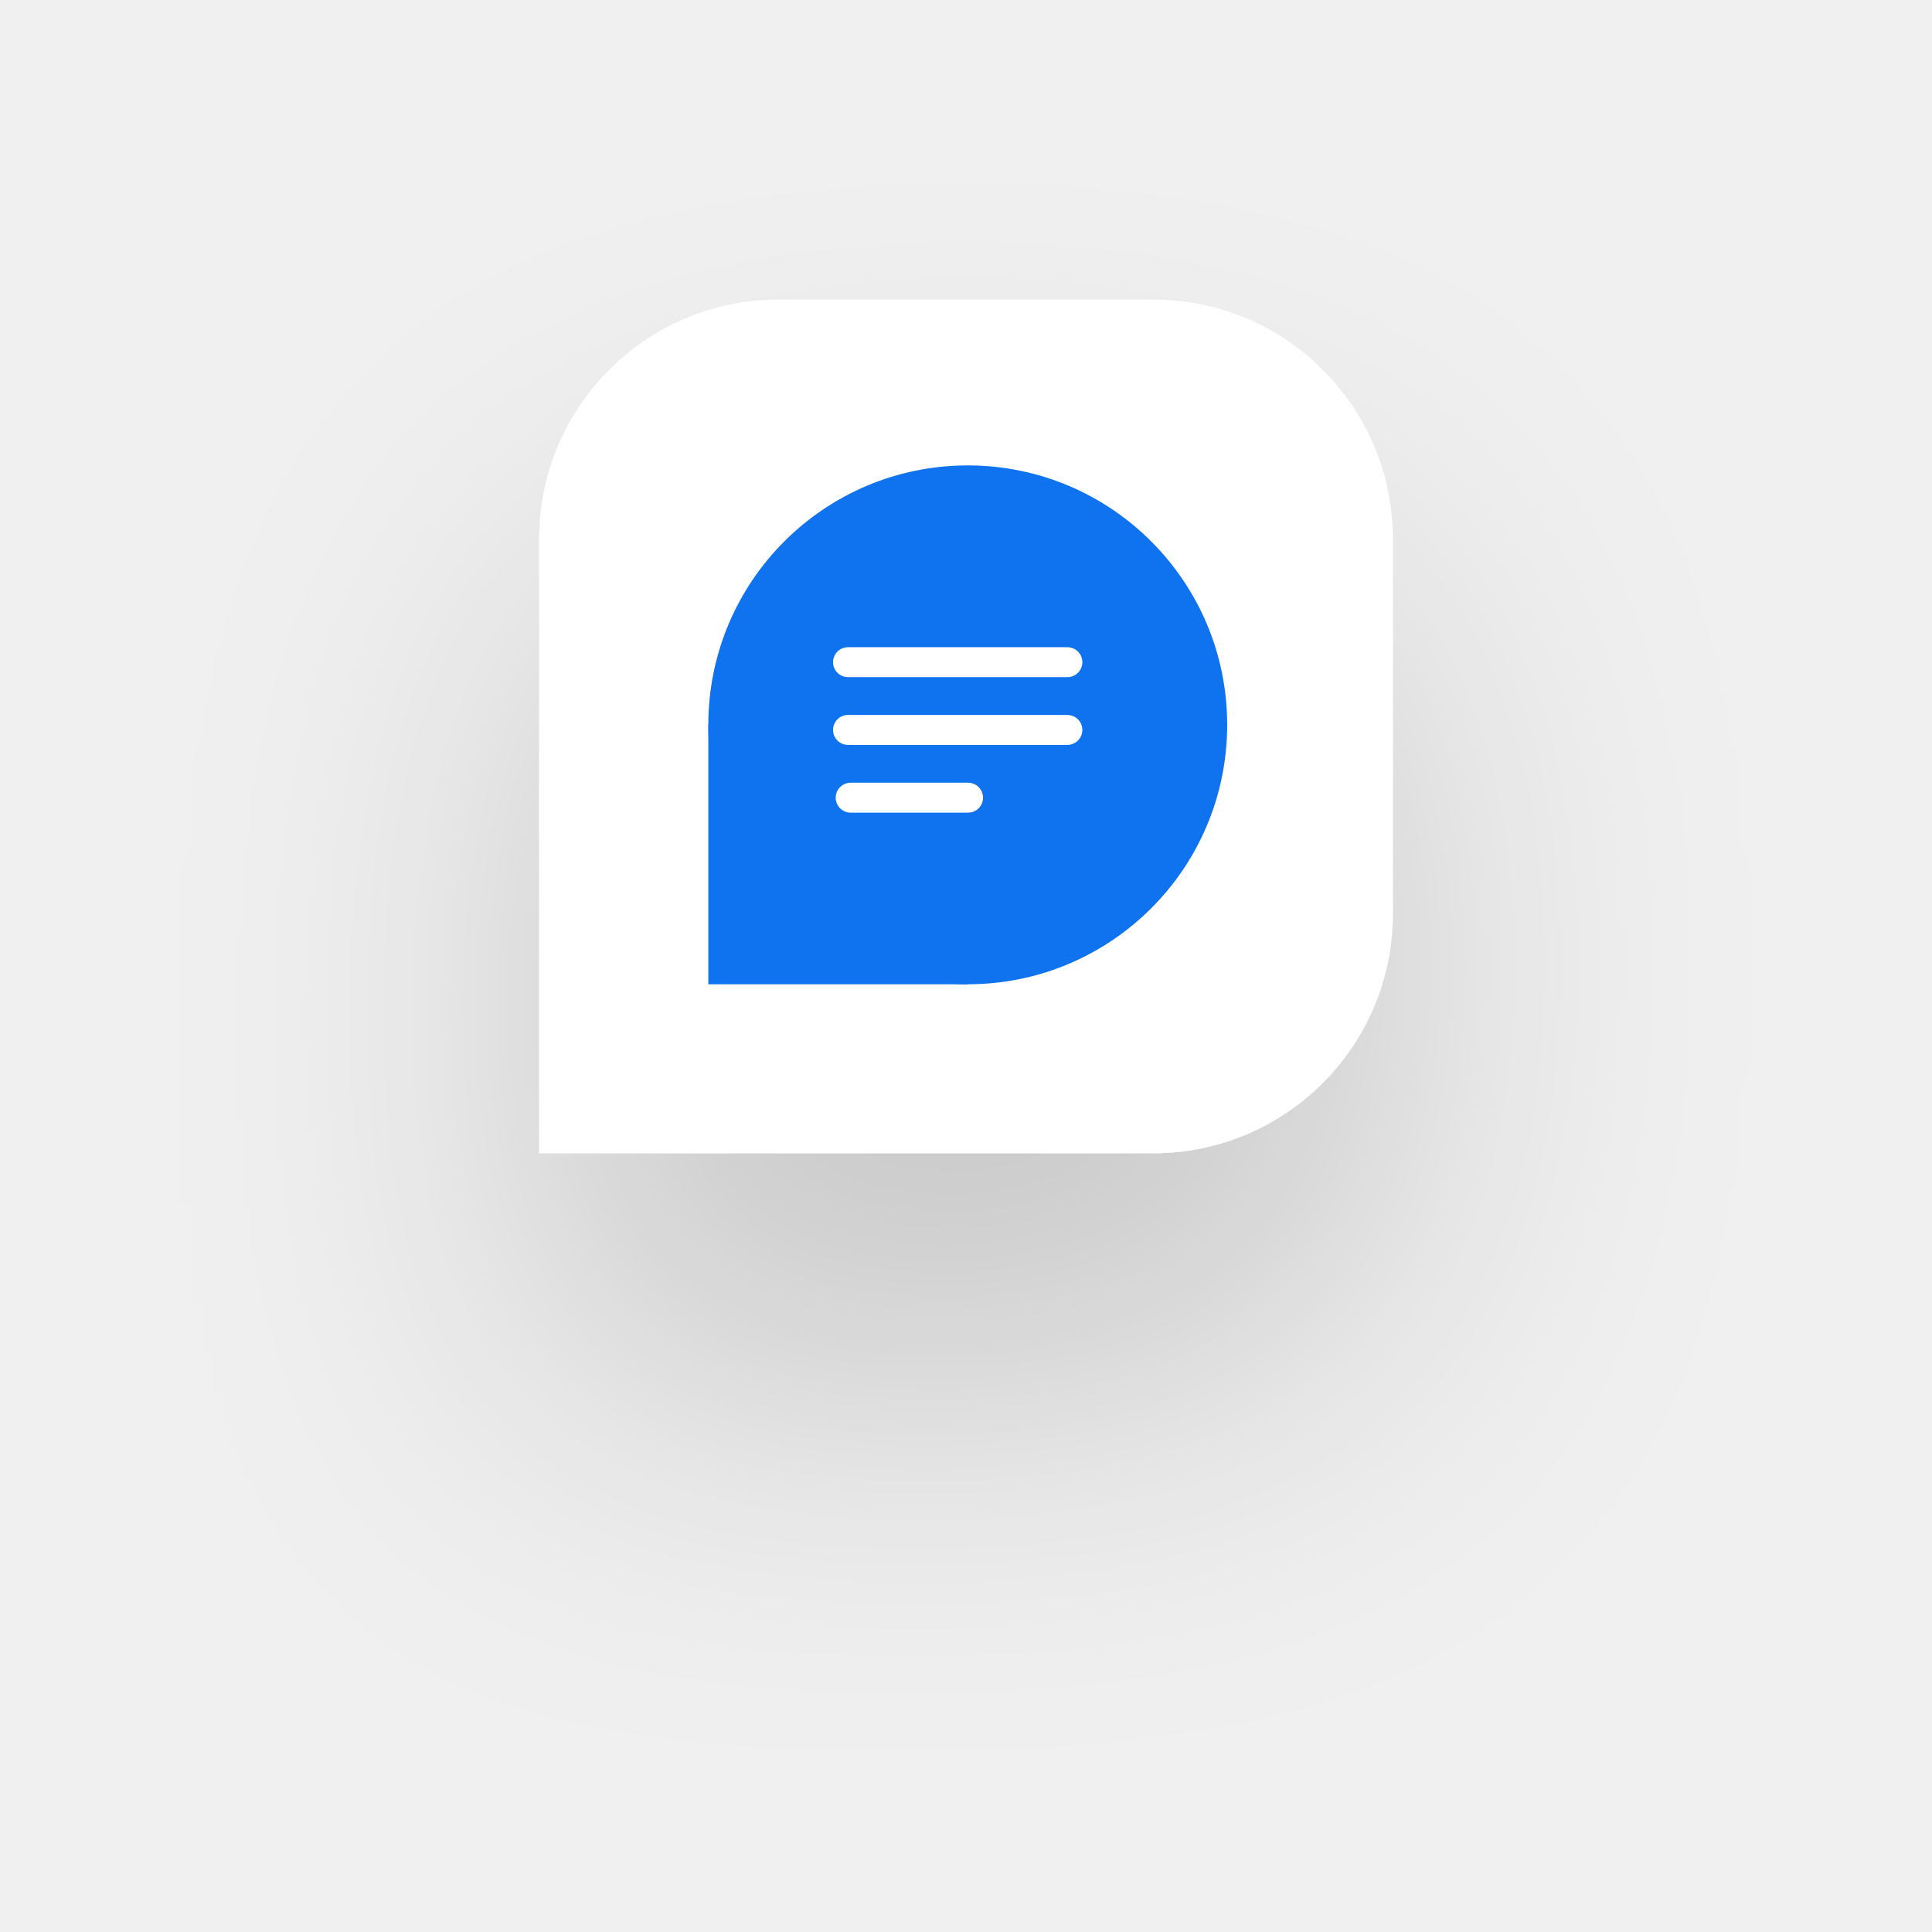
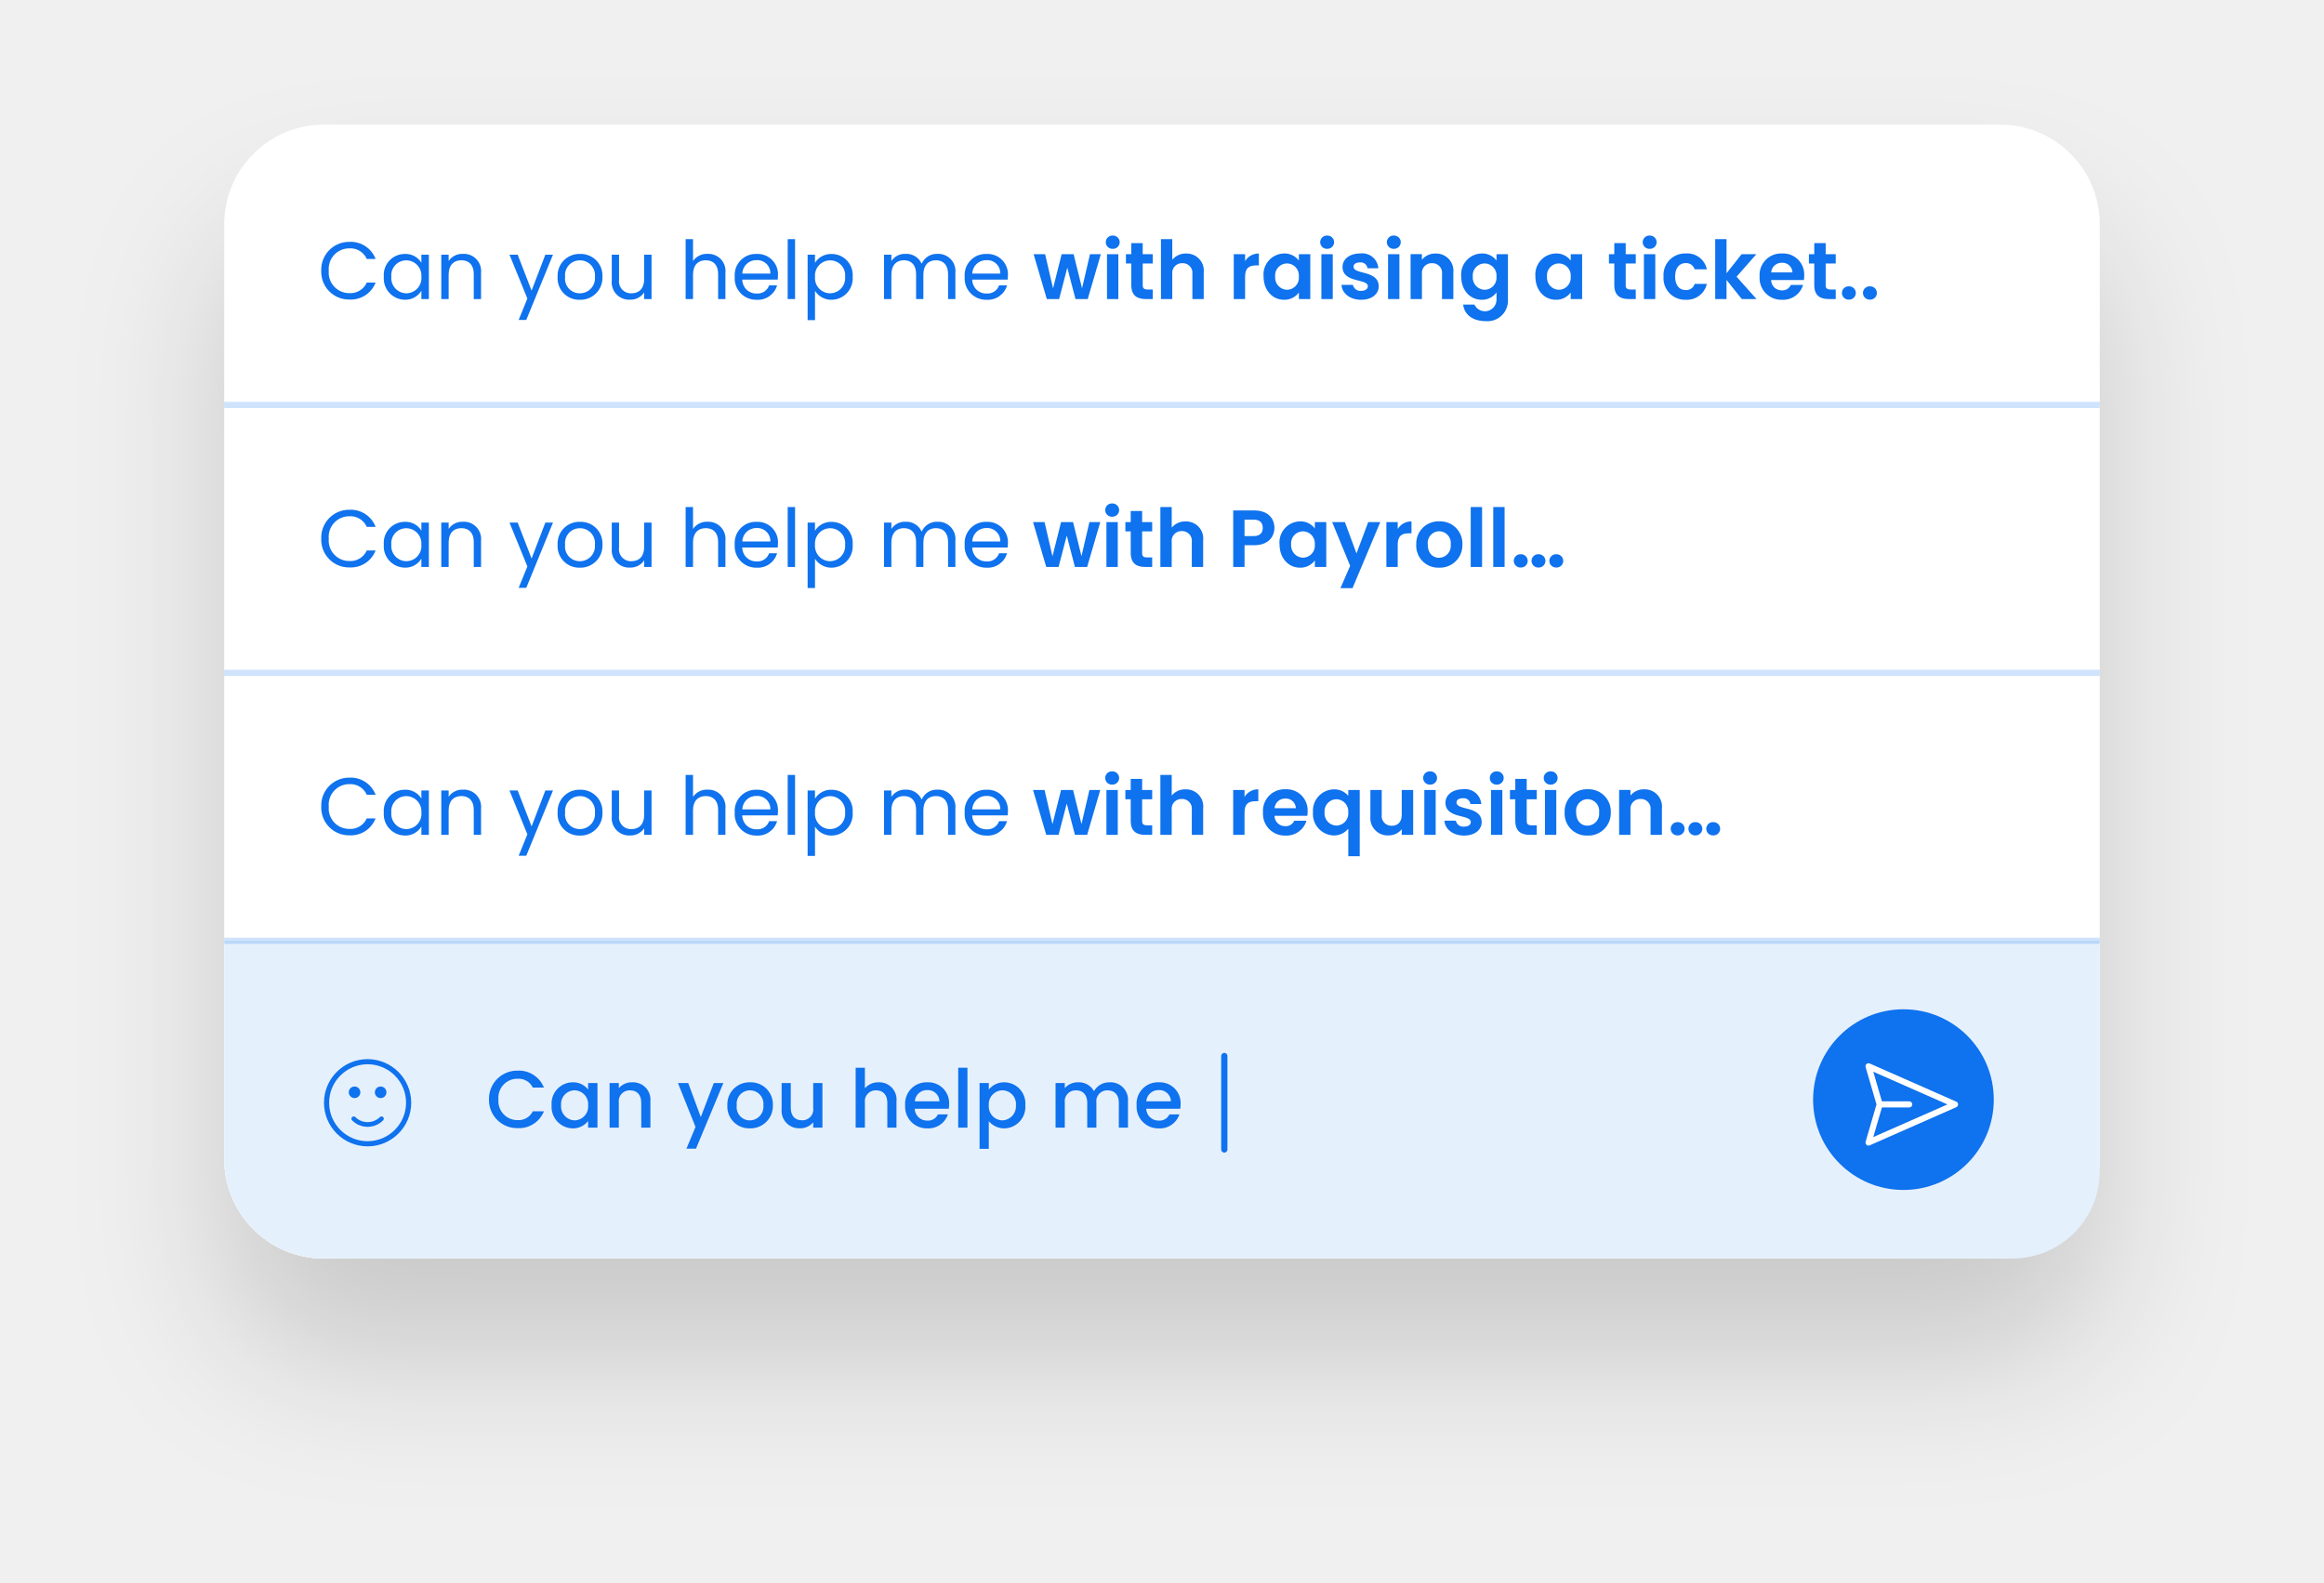
- <svg xmlns="http://www.w3.org/2000/svg" width="129" height="129" viewBox="0 0 129 129">
+ <svg xmlns="http://www.w3.org/2000/svg" width="373" height="254" viewBox="0 0 373 254">
  <defs>
-     <filter id="a" x="0" y="0" width="129" height="129" filterUnits="userSpaceOnUse">
+     <filter id="a" x="0" y="0" width="373" height="254" filterUnits="userSpaceOnUse">
      <feOffset dy="16" input="SourceAlpha" />
      <feGaussianBlur stdDeviation="12" result="b" />
      <feFlood flood-opacity="0.161" />
      <feComposite operator="in" in2="b" />
      <feComposite in="SourceGraphic" />
    </filter>
  </defs>
-   <g transform="translate(-1194.3 -770.038)">
-     <g transform="matrix(1, 0, 0, 1, 1194.3, 770.04)" filter="url(#a)">
-       <path d="M16,0H41A16,16,0,0,1,57,16V41A16,16,0,0,1,41,57H0a0,0,0,0,1,0,0V16A16,16,0,0,1,16,0Z" transform="translate(36 20)" fill="#fff" />
+   <g transform="translate(35.809 6.882)">
+     <g transform="matrix(1, 0, 0, 1, -35.81, -6.88)" filter="url(#a)">
+       <rect width="301" height="182" rx="16" transform="translate(36 20)" fill="#fff" />
    </g>
-     <g transform="translate(1241.595 801.114)">
-       <ellipse cx="17.322" cy="17.322" rx="17.322" ry="17.322" fill="#0f72ee" />
-       <rect width="17.322" height="17.322" transform="translate(0 17.322)" fill="#0f72ee" />
-       <g transform="translate(9.275 11.138)">
-         <line x2="14.647" transform="translate(0.052 2)" fill="none" stroke="#fff" stroke-linecap="round" stroke-width="2" />
-         <line x2="14.647" transform="translate(0.052 6.524)" fill="none" stroke="#fff" stroke-linecap="round" stroke-width="2" />
-         <line x2="7.837" transform="translate(0.23 11.048)" fill="none" stroke="#fff" stroke-linecap="round" stroke-width="2" />
-       </g>
+     <path d="M0,0H301a0,0,0,0,1,0,0V37a14,14,0,0,1-14,14H16A16,16,0,0,1,0,35V0A0,0,0,0,1,0,0Z" transform="translate(0.191 144.118)" fill="#e5f0fd" />
+     <path d="M.481-4.537A4.511,4.511,0,0,0,5.1.078a4.3,4.3,0,0,0,4.2-2.7H7.514A2.524,2.524,0,0,1,5.1-1.209,3.049,3.049,0,0,1,2-4.537,3.038,3.038,0,0,1,5.1-7.852,2.524,2.524,0,0,1,7.514-6.435H9.3A4.307,4.307,0,0,0,5.1-9.152,4.519,4.519,0,0,0,.481-4.537Zm10.049.923A3.463,3.463,0,0,0,13.884.117a3.083,3.083,0,0,0,2.509-1.183V0h1.5V-7.163h-1.5v1.04A3.049,3.049,0,0,0,13.91-7.28,3.409,3.409,0,0,0,10.53-3.614Zm5.863.026A2.225,2.225,0,0,1,14.222-1.17a2.257,2.257,0,0,1-2.171-2.444,2.2,2.2,0,0,1,2.171-2.379A2.221,2.221,0,0,1,16.393-3.588ZM24.921,0H26.39V-4.225A2.789,2.789,0,0,0,23.452-7.28a2.756,2.756,0,0,0-2.132.936v-.819H19.838V0H21.32V-4a1.736,1.736,0,0,1,1.807-1.989c1.079,0,1.794.676,1.794,1.989Zm9.555-1.7-2.015-5.46H30.81L33.631-.117,32.175,3.367h1.534L38.1-7.163H36.569Zm11.57-1.885A3.532,3.532,0,0,0,42.393-7.28,3.532,3.532,0,0,0,38.74-3.588a3.492,3.492,0,0,0,3.588,3.7A3.588,3.588,0,0,0,46.046-3.588Zm-5.8,0a2.134,2.134,0,0,1,2.119-2.405,2.167,2.167,0,0,1,2.158,2.405,2.206,2.206,0,0,1-2.2,2.418A2.119,2.119,0,0,1,40.248-3.588ZM54-7.163H52.52v3.991a1.736,1.736,0,0,1-1.807,1.989c-1.079,0-1.794-.676-1.794-1.989V-7.163H47.45v4.212A2.8,2.8,0,0,0,50.4.1,2.666,2.666,0,0,0,52.52-.858V0H54ZM59.332,0h1.482V-4a1.736,1.736,0,0,1,1.807-1.989c1.079,0,1.794.676,1.794,1.989V0h1.469V-4.225A2.762,2.762,0,0,0,63.037-7.28a2.839,2.839,0,0,0-2.223.949V-9.62H59.332ZM70.785-6.032a1.86,1.86,0,0,1,2,1.807H68.822A1.951,1.951,0,0,1,70.785-6.032Zm3.354,3.9h-1.6a1.734,1.734,0,0,1-1.69,1,1.97,1.97,0,0,1-2.041-1.9h5.473a4.572,4.572,0,0,0,.052-.728A3.341,3.341,0,0,0,70.85-7.28a3.43,3.43,0,0,0-3.575,3.692A3.475,3.475,0,0,0,70.85.117,3.273,3.273,0,0,0,74.139-2.132ZM75.79,0h1.482V-9.62H75.79ZM80.7-6.11V-7.163H79.222V3.406H80.7V-1.04A3.238,3.238,0,0,0,83.2.117a3.457,3.457,0,0,0,3.367-3.731A3.4,3.4,0,0,0,83.2-7.28,3.125,3.125,0,0,0,80.7-6.11Zm4.355,2.5A2.259,2.259,0,0,1,82.875-1.17,2.233,2.233,0,0,1,80.7-3.588a2.229,2.229,0,0,1,2.171-2.405A2.2,2.2,0,0,1,85.059-3.614ZM101.569,0h1.469V-4.225a2.8,2.8,0,0,0-2.951-3.055,2.8,2.8,0,0,0-2.5,1.417A2.763,2.763,0,0,0,95.017-7.28a2.728,2.728,0,0,0-2.119.936v-.819H91.416V0H92.9V-4a1.736,1.736,0,0,1,1.807-1.989c1.079,0,1.794.676,1.794,1.989V0h1.469V-4a1.736,1.736,0,0,1,1.807-1.989c1.079,0,1.794.676,1.794,1.989Zm6.37-6.032a1.86,1.86,0,0,1,2,1.807h-3.965A1.951,1.951,0,0,1,107.939-6.032Zm3.354,3.9h-1.6a1.734,1.734,0,0,1-1.69,1,1.97,1.97,0,0,1-2.041-1.9h5.473a4.572,4.572,0,0,0,.052-.728A3.341,3.341,0,0,0,108-7.28a3.43,3.43,0,0,0-3.575,3.692A3.475,3.475,0,0,0,108,.117,3.273,3.273,0,0,0,111.293-2.132Z" transform="translate(42.191 174.118)" fill="#0f72ee" />
+     <path d="M.559-4.537A4.445,4.445,0,0,0,5.083.078a4.261,4.261,0,0,0,4.2-2.717H7.865A2.86,2.86,0,0,1,5.083-.949,3.286,3.286,0,0,1,1.768-4.537a3.291,3.291,0,0,1,3.315-3.6,2.851,2.851,0,0,1,2.782,1.7H9.282a4.265,4.265,0,0,0-4.2-2.743A4.467,4.467,0,0,0,.559-4.537ZM10.6-3.588a3.426,3.426,0,0,0,3.367,3.7,2.975,2.975,0,0,0,2.665-1.443V0h1.2V-7.124h-1.2v1.3a2.956,2.956,0,0,0-2.652-1.417A3.376,3.376,0,0,0,10.6-3.588Zm6.032.013A2.438,2.438,0,0,1,14.209-.923a2.44,2.44,0,0,1-2.4-2.665,2.4,2.4,0,0,1,2.4-2.626A2.441,2.441,0,0,1,16.627-3.575ZM25.038,0h1.17V-4.2A2.764,2.764,0,0,0,23.3-7.254,2.632,2.632,0,0,0,21.008-6.11V-7.124H19.825V0h1.183V-3.939c0-1.534.832-2.288,2.041-2.288s1.989.741,1.989,2.2ZM34.32-1.352,32.084-7.124H30.771L33.644-.078l-1.4,3.432h1.222l4.29-10.478H36.53ZM45.695-3.575a3.477,3.477,0,0,0-3.6-3.666,3.484,3.484,0,0,0-3.6,3.666A3.458,3.458,0,0,0,42.042.117,3.532,3.532,0,0,0,45.695-3.575Zm-5.993,0a2.362,2.362,0,0,1,2.379-2.639,2.393,2.393,0,0,1,2.405,2.639A2.418,2.418,0,0,1,42.042-.923,2.346,2.346,0,0,1,39.7-3.575ZM53.573-7.124H52.39v3.913c0,1.534-.819,2.288-2.041,2.288A1.911,1.911,0,0,1,48.36-3.107V-7.124H47.19v4.173A2.779,2.779,0,0,0,50.115.1,2.619,2.619,0,0,0,52.39-1.053V0h1.183ZM59.046,0h1.183V-3.939c0-1.534.832-2.288,2.041-2.288s1.989.741,1.989,2.2V0h1.17V-4.2a2.748,2.748,0,0,0-2.847-3.055A2.681,2.681,0,0,0,60.229-6.1V-9.62H59.046ZM70.395-6.24a2.09,2.09,0,0,1,2.249,2.158h-4.5A2.206,2.206,0,0,1,70.395-6.24ZM73.723-2.2H72.449a1.958,1.958,0,0,1-2,1.313A2.239,2.239,0,0,1,68.133-3.12h5.694a6.412,6.412,0,0,0,.039-.715,3.266,3.266,0,0,0-3.419-3.406,3.39,3.39,0,0,0-3.523,3.666A3.432,3.432,0,0,0,70.447.117,3.2,3.2,0,0,0,73.723-2.2Zm1.7,2.2h1.183V-9.62H75.426Zm4.381-5.811V-7.124H78.624V3.38h1.183V-1.313A3.082,3.082,0,0,0,82.472.117a3.428,3.428,0,0,0,3.38-3.7,3.376,3.376,0,0,0-3.38-3.653A3.009,3.009,0,0,0,79.807-5.811Zm4.836,2.223A2.442,2.442,0,0,1,82.225-.923a2.445,2.445,0,0,1-2.418-2.652,2.448,2.448,0,0,1,2.418-2.639A2.408,2.408,0,0,1,84.643-3.588ZM101.166,0h1.17V-4.2A2.757,2.757,0,0,0,99.45-7.254a2.637,2.637,0,0,0-2.522,1.586,2.681,2.681,0,0,0-2.613-1.586A2.575,2.575,0,0,0,92.066-6.1V-7.124H90.883V0h1.183V-3.926c0-1.534.819-2.3,2.015-2.3,1.17,0,1.95.741,1.95,2.2V0H97.2V-3.926c0-1.534.819-2.3,2.015-2.3,1.17,0,1.95.741,1.95,2.2ZM107.3-6.24a2.09,2.09,0,0,1,2.249,2.158h-4.5A2.206,2.206,0,0,1,107.3-6.24ZM110.63-2.2h-1.274a1.958,1.958,0,0,1-2,1.313A2.239,2.239,0,0,1,105.04-3.12h5.694a6.412,6.412,0,0,0,.039-.715,3.266,3.266,0,0,0-3.419-3.406,3.39,3.39,0,0,0-3.523,3.666A3.432,3.432,0,0,0,107.354.117,3.2,3.2,0,0,0,110.63-2.2ZM116.922,0H118.9l1.313-5.031L121.524,0h1.963l2.106-7.2h-1.742l-1.274,5.473L121.225-7.2H119.3l-1.378,5.486L116.649-7.2H114.8Zm9.659,0h1.82V-7.2h-1.82Zm.923-8.06a1.075,1.075,0,0,0,1.118-1.066,1.075,1.075,0,0,0-1.118-1.066,1.067,1.067,0,0,0-1.118,1.066A1.067,1.067,0,0,0,127.5-8.06Zm2.977,5.824c0,1.651.923,2.236,2.3,2.236h1.144V-1.534h-.845c-.572,0-.767-.208-.767-.689V-5.707h1.612V-7.2h-1.612V-8.983h-1.833V-7.2h-.858v1.495h.858ZM135.239,0h1.82V-3.978a1.564,1.564,0,0,1,1.625-1.781,1.558,1.558,0,0,1,1.6,1.781V0h1.82V-4.225a2.749,2.749,0,0,0-2.808-3.081,2.767,2.767,0,0,0-2.236,1V-9.62h-1.82Zm13.507-3.588c0-1.391.65-1.807,1.729-1.807h.481V-7.306a2.5,2.5,0,0,0-2.21,1.222V-7.2h-1.82V0h1.82Zm6.526-2.236a1.6,1.6,0,0,1,1.716,1.547h-3.419A1.672,1.672,0,0,1,155.272-5.824Zm3.419,3.562h-1.963a1.484,1.484,0,0,1-1.443.871,1.685,1.685,0,0,1-1.729-1.664h5.265a4.254,4.254,0,0,0,.052-.7,3.381,3.381,0,0,0-3.549-3.562A3.46,3.46,0,0,0,151.71-3.6,3.488,3.488,0,0,0,155.324.117,3.347,3.347,0,0,0,158.691-2.262Zm1.04-1.352A3.445,3.445,0,0,0,163.046.1,2.953,2.953,0,0,0,165.4-.988v4.42h1.833V-7.2H165.4v.936a2.9,2.9,0,0,0-2.314-1.04A3.428,3.428,0,0,0,159.731-3.614ZM165.4-3.6a1.953,1.953,0,0,1-1.911,2.119,1.963,1.963,0,0,1-1.9-2.132,1.939,1.939,0,0,1,1.9-2.106A1.953,1.953,0,0,1,165.4-3.6Zm10.413-3.6h-1.833v3.965c0,1.157-.624,1.781-1.612,1.781a1.558,1.558,0,0,1-1.6-1.781V-7.2h-1.82v4.225A2.775,2.775,0,0,0,171.834.091a2.656,2.656,0,0,0,2.145-1V0h1.833ZM177.606,0h1.82V-7.2h-1.82Zm.923-8.06a1.075,1.075,0,0,0,1.118-1.066,1.075,1.075,0,0,0-1.118-1.066,1.067,1.067,0,0,0-1.118,1.066A1.067,1.067,0,0,0,178.529-8.06Zm8.281,6.006c-.052-2.639-4.043-1.82-4.043-3.133,0-.416.351-.689,1.027-.689A1.073,1.073,0,0,1,185-4.94h1.742a2.58,2.58,0,0,0-2.9-2.379c-1.781,0-2.847.962-2.847,2.158,0,2.639,4.069,1.82,4.069,3.107,0,.416-.39.741-1.1.741a1.2,1.2,0,0,1-1.3-.962H180.83c.078,1.339,1.339,2.392,3.146,2.392C185.731.117,186.81-.819,186.81-2.054ZM188.305,0h1.82V-7.2h-1.82Zm.923-8.06a1.075,1.075,0,0,0,1.118-1.066,1.075,1.075,0,0,0-1.118-1.066,1.067,1.067,0,0,0-1.118,1.066A1.067,1.067,0,0,0,189.228-8.06Zm2.977,5.824c0,1.651.923,2.236,2.3,2.236h1.144V-1.534h-.845c-.572,0-.767-.208-.767-.689V-5.707h1.612V-7.2h-1.612V-8.983h-1.833V-7.2h-.858v1.495h.858ZM196.963,0h1.82V-7.2h-1.82Zm.923-8.06A1.075,1.075,0,0,0,199-9.126a1.075,1.075,0,0,0-1.118-1.066,1.067,1.067,0,0,0-1.118,1.066A1.067,1.067,0,0,0,197.886-8.06ZM207.532-3.6a3.559,3.559,0,0,0-3.705-3.718A3.559,3.559,0,0,0,200.122-3.6,3.525,3.525,0,0,0,203.775.117,3.6,3.6,0,0,0,207.532-3.6Zm-5.564,0A1.875,1.875,0,0,1,203.8-5.733,1.892,1.892,0,0,1,205.66-3.6a1.917,1.917,0,0,1-1.885,2.132C202.8-1.469,201.968-2.171,201.968-3.6ZM213.915,0h1.82V-4.225a2.77,2.77,0,0,0-2.873-3.081,2.69,2.69,0,0,0-2.171,1v-.9h-1.82V0h1.82V-3.978a1.564,1.564,0,0,1,1.625-1.781,1.558,1.558,0,0,1,1.6,1.781Zm8.307-.975a1.064,1.064,0,0,0-1.1-1.066,1.071,1.071,0,0,0-1.131,1.066A1.071,1.071,0,0,0,221.117.091,1.064,1.064,0,0,0,222.222-.975Zm2.86,0a1.064,1.064,0,0,0-1.1-1.066,1.071,1.071,0,0,0-1.131,1.066A1.071,1.071,0,0,0,223.977.091,1.064,1.064,0,0,0,225.082-.975Zm-5.707,0a1.064,1.064,0,0,0-1.1-1.066,1.071,1.071,0,0,0-1.131,1.066A1.071,1.071,0,0,0,218.27.091,1.064,1.064,0,0,0,219.375-.975Z" transform="translate(15.191 127.118)" fill="#0f72ee" />
+     <path d="M.559-4.537A4.445,4.445,0,0,0,5.083.078a4.261,4.261,0,0,0,4.2-2.717H7.865A2.86,2.86,0,0,1,5.083-.949,3.286,3.286,0,0,1,1.768-4.537a3.291,3.291,0,0,1,3.315-3.6,2.851,2.851,0,0,1,2.782,1.7H9.282a4.265,4.265,0,0,0-4.2-2.743A4.467,4.467,0,0,0,.559-4.537ZM10.6-3.588a3.426,3.426,0,0,0,3.367,3.7,2.975,2.975,0,0,0,2.665-1.443V0h1.2V-7.124h-1.2v1.3a2.956,2.956,0,0,0-2.652-1.417A3.376,3.376,0,0,0,10.6-3.588Zm6.032.013A2.438,2.438,0,0,1,14.209-.923a2.44,2.44,0,0,1-2.4-2.665,2.4,2.4,0,0,1,2.4-2.626A2.441,2.441,0,0,1,16.627-3.575ZM25.038,0h1.17V-4.2A2.764,2.764,0,0,0,23.3-7.254,2.632,2.632,0,0,0,21.008-6.11V-7.124H19.825V0h1.183V-3.939c0-1.534.832-2.288,2.041-2.288s1.989.741,1.989,2.2ZM34.32-1.352,32.084-7.124H30.771L33.644-.078l-1.4,3.432h1.222l4.29-10.478H36.53ZM45.695-3.575a3.477,3.477,0,0,0-3.6-3.666,3.484,3.484,0,0,0-3.6,3.666A3.458,3.458,0,0,0,42.042.117,3.532,3.532,0,0,0,45.695-3.575Zm-5.993,0a2.362,2.362,0,0,1,2.379-2.639,2.393,2.393,0,0,1,2.405,2.639A2.418,2.418,0,0,1,42.042-.923,2.346,2.346,0,0,1,39.7-3.575ZM53.573-7.124H52.39v3.913c0,1.534-.819,2.288-2.041,2.288A1.911,1.911,0,0,1,48.36-3.107V-7.124H47.19v4.173A2.779,2.779,0,0,0,50.115.1,2.619,2.619,0,0,0,52.39-1.053V0h1.183ZM59.046,0h1.183V-3.939c0-1.534.832-2.288,2.041-2.288s1.989.741,1.989,2.2V0h1.17V-4.2a2.748,2.748,0,0,0-2.847-3.055A2.681,2.681,0,0,0,60.229-6.1V-9.62H59.046ZM70.395-6.24a2.09,2.09,0,0,1,2.249,2.158h-4.5A2.206,2.206,0,0,1,70.395-6.24ZM73.723-2.2H72.449a1.958,1.958,0,0,1-2,1.313A2.239,2.239,0,0,1,68.133-3.12h5.694a6.412,6.412,0,0,0,.039-.715,3.266,3.266,0,0,0-3.419-3.406,3.39,3.39,0,0,0-3.523,3.666A3.432,3.432,0,0,0,70.447.117,3.2,3.2,0,0,0,73.723-2.2Zm1.7,2.2h1.183V-9.62H75.426Zm4.381-5.811V-7.124H78.624V3.38h1.183V-1.313A3.082,3.082,0,0,0,82.472.117a3.428,3.428,0,0,0,3.38-3.7,3.376,3.376,0,0,0-3.38-3.653A3.009,3.009,0,0,0,79.807-5.811Zm4.836,2.223A2.442,2.442,0,0,1,82.225-.923a2.445,2.445,0,0,1-2.418-2.652,2.448,2.448,0,0,1,2.418-2.639A2.408,2.408,0,0,1,84.643-3.588ZM101.166,0h1.17V-4.2A2.757,2.757,0,0,0,99.45-7.254a2.637,2.637,0,0,0-2.522,1.586,2.681,2.681,0,0,0-2.613-1.586A2.575,2.575,0,0,0,92.066-6.1V-7.124H90.883V0h1.183V-3.926c0-1.534.819-2.3,2.015-2.3,1.17,0,1.95.741,1.95,2.2V0H97.2V-3.926c0-1.534.819-2.3,2.015-2.3,1.17,0,1.95.741,1.95,2.2ZM107.3-6.24a2.09,2.09,0,0,1,2.249,2.158h-4.5A2.206,2.206,0,0,1,107.3-6.24ZM110.63-2.2h-1.274a1.958,1.958,0,0,1-2,1.313A2.239,2.239,0,0,1,105.04-3.12h5.694a6.412,6.412,0,0,0,.039-.715,3.266,3.266,0,0,0-3.419-3.406,3.39,3.39,0,0,0-3.523,3.666A3.432,3.432,0,0,0,107.354.117,3.2,3.2,0,0,0,110.63-2.2ZM116.922,0H118.9l1.313-5.031L121.524,0h1.963l2.106-7.2h-1.742l-1.274,5.473L121.225-7.2H119.3l-1.378,5.486L116.649-7.2H114.8Zm9.659,0h1.82V-7.2h-1.82Zm.923-8.06a1.075,1.075,0,0,0,1.118-1.066,1.075,1.075,0,0,0-1.118-1.066,1.067,1.067,0,0,0-1.118,1.066A1.067,1.067,0,0,0,127.5-8.06Zm2.977,5.824c0,1.651.923,2.236,2.3,2.236h1.144V-1.534h-.845c-.572,0-.767-.208-.767-.689V-5.707h1.612V-7.2h-1.612V-8.983h-1.833V-7.2h-.858v1.495h.858ZM135.239,0h1.82V-3.978a1.564,1.564,0,0,1,1.625-1.781,1.558,1.558,0,0,1,1.6,1.781V0h1.82V-4.225a2.749,2.749,0,0,0-2.808-3.081,2.767,2.767,0,0,0-2.236,1V-9.62h-1.82Zm13.507-4.953V-7.592h1.443c1.027,0,1.482.494,1.482,1.326,0,.806-.455,1.313-1.482,1.313Zm4.8-1.313c0-1.573-1.092-2.808-3.276-2.808h-3.341V0h1.82V-3.484h1.521C152.607-3.484,153.543-4.888,153.543-6.266Zm.819,2.639c0,2.249,1.456,3.744,3.276,3.744a2.84,2.84,0,0,0,2.392-1.17V0h1.833V-7.2H160.03v1.027a2.848,2.848,0,0,0-2.379-1.144A3.373,3.373,0,0,0,154.362-3.627Zm5.668.026a1.939,1.939,0,0,1-1.911,2.119,1.968,1.968,0,0,1-1.9-2.145,1.921,1.921,0,0,1,1.9-2.093A1.939,1.939,0,0,1,160.03-3.6Zm6.682,1.43L164.853-7.2h-2.041L165.7-.182l-1.56,3.588h1.937L170.534-7.2H168.6Zm6.617-1.417c0-1.391.65-1.807,1.729-1.807h.481V-7.306a2.5,2.5,0,0,0-2.21,1.222V-7.2h-1.82V0h1.82ZM183.716-3.6a3.559,3.559,0,0,0-3.705-3.718A3.559,3.559,0,0,0,176.306-3.6,3.525,3.525,0,0,0,179.959.117,3.6,3.6,0,0,0,183.716-3.6Zm-5.564,0a1.875,1.875,0,0,1,1.833-2.132A1.892,1.892,0,0,1,181.844-3.6a1.917,1.917,0,0,1-1.885,2.132C178.984-1.469,178.152-2.171,178.152-3.6Zm6.9,3.6h1.82V-9.62h-1.82Zm3.614,0h1.82V-9.62h-1.82Zm8.372-.975a1.064,1.064,0,0,0-1.1-1.066,1.071,1.071,0,0,0-1.131,1.066A1.071,1.071,0,0,0,195.936.091,1.064,1.064,0,0,0,197.041-.975Zm2.86,0a1.064,1.064,0,0,0-1.1-1.066,1.071,1.071,0,0,0-1.131,1.066A1.071,1.071,0,0,0,198.8.091,1.064,1.064,0,0,0,199.9-.975Zm-5.707,0a1.064,1.064,0,0,0-1.1-1.066,1.071,1.071,0,0,0-1.131,1.066A1.071,1.071,0,0,0,193.089.091,1.064,1.064,0,0,0,194.194-.975Z" transform="translate(15.191 84.118)" fill="#0f72ee" />
+     <path d="M.559-4.537A4.445,4.445,0,0,0,5.083.078a4.261,4.261,0,0,0,4.2-2.717H7.865A2.86,2.86,0,0,1,5.083-.949,3.286,3.286,0,0,1,1.768-4.537a3.291,3.291,0,0,1,3.315-3.6,2.851,2.851,0,0,1,2.782,1.7H9.282a4.265,4.265,0,0,0-4.2-2.743A4.467,4.467,0,0,0,.559-4.537ZM10.6-3.588a3.426,3.426,0,0,0,3.367,3.7,2.975,2.975,0,0,0,2.665-1.443V0h1.2V-7.124h-1.2v1.3a2.956,2.956,0,0,0-2.652-1.417A3.376,3.376,0,0,0,10.6-3.588Zm6.032.013A2.438,2.438,0,0,1,14.209-.923a2.44,2.44,0,0,1-2.4-2.665,2.4,2.4,0,0,1,2.4-2.626A2.441,2.441,0,0,1,16.627-3.575ZM25.038,0h1.17V-4.2A2.764,2.764,0,0,0,23.3-7.254,2.632,2.632,0,0,0,21.008-6.11V-7.124H19.825V0h1.183V-3.939c0-1.534.832-2.288,2.041-2.288s1.989.741,1.989,2.2ZM34.32-1.352,32.084-7.124H30.771L33.644-.078l-1.4,3.432h1.222l4.29-10.478H36.53ZM45.695-3.575a3.477,3.477,0,0,0-3.6-3.666,3.484,3.484,0,0,0-3.6,3.666A3.458,3.458,0,0,0,42.042.117,3.532,3.532,0,0,0,45.695-3.575Zm-5.993,0a2.362,2.362,0,0,1,2.379-2.639,2.393,2.393,0,0,1,2.405,2.639A2.418,2.418,0,0,1,42.042-.923,2.346,2.346,0,0,1,39.7-3.575ZM53.573-7.124H52.39v3.913c0,1.534-.819,2.288-2.041,2.288A1.911,1.911,0,0,1,48.36-3.107V-7.124H47.19v4.173A2.779,2.779,0,0,0,50.115.1,2.619,2.619,0,0,0,52.39-1.053V0h1.183ZM59.046,0h1.183V-3.939c0-1.534.832-2.288,2.041-2.288s1.989.741,1.989,2.2V0h1.17V-4.2a2.748,2.748,0,0,0-2.847-3.055A2.681,2.681,0,0,0,60.229-6.1V-9.62H59.046ZM70.395-6.24a2.09,2.09,0,0,1,2.249,2.158h-4.5A2.206,2.206,0,0,1,70.395-6.24ZM73.723-2.2H72.449a1.958,1.958,0,0,1-2,1.313A2.239,2.239,0,0,1,68.133-3.12h5.694a6.412,6.412,0,0,0,.039-.715,3.266,3.266,0,0,0-3.419-3.406,3.39,3.39,0,0,0-3.523,3.666A3.432,3.432,0,0,0,70.447.117,3.2,3.2,0,0,0,73.723-2.2Zm1.7,2.2h1.183V-9.62H75.426Zm4.381-5.811V-7.124H78.624V3.38h1.183V-1.313A3.082,3.082,0,0,0,82.472.117a3.428,3.428,0,0,0,3.38-3.7,3.376,3.376,0,0,0-3.38-3.653A3.009,3.009,0,0,0,79.807-5.811Zm4.836,2.223A2.442,2.442,0,0,1,82.225-.923a2.445,2.445,0,0,1-2.418-2.652,2.448,2.448,0,0,1,2.418-2.639A2.408,2.408,0,0,1,84.643-3.588ZM101.166,0h1.17V-4.2A2.757,2.757,0,0,0,99.45-7.254a2.637,2.637,0,0,0-2.522,1.586,2.681,2.681,0,0,0-2.613-1.586A2.575,2.575,0,0,0,92.066-6.1V-7.124H90.883V0h1.183V-3.926c0-1.534.819-2.3,2.015-2.3,1.17,0,1.95.741,1.95,2.2V0H97.2V-3.926c0-1.534.819-2.3,2.015-2.3,1.17,0,1.95.741,1.95,2.2ZM107.3-6.24a2.09,2.09,0,0,1,2.249,2.158h-4.5A2.206,2.206,0,0,1,107.3-6.24ZM110.63-2.2h-1.274a1.958,1.958,0,0,1-2,1.313A2.239,2.239,0,0,1,105.04-3.12h5.694a6.412,6.412,0,0,0,.039-.715,3.266,3.266,0,0,0-3.419-3.406,3.39,3.39,0,0,0-3.523,3.666A3.432,3.432,0,0,0,107.354.117,3.2,3.2,0,0,0,110.63-2.2ZM117.013,0h1.976L120.3-5.031,121.615,0h1.963l2.106-7.2h-1.742l-1.274,5.473L121.316-7.2h-1.924l-1.378,5.486L116.74-7.2h-1.846Zm9.659,0h1.82V-7.2h-1.82Zm.923-8.06a1.075,1.075,0,0,0,1.118-1.066,1.075,1.075,0,0,0-1.118-1.066,1.067,1.067,0,0,0-1.118,1.066A1.067,1.067,0,0,0,127.6-8.06Zm2.977,5.824c0,1.651.923,2.236,2.3,2.236h1.144V-1.534h-.845c-.572,0-.767-.208-.767-.689V-5.707h1.612V-7.2h-1.612V-8.983h-1.833V-7.2h-.858v1.495h.858ZM135.33,0h1.82V-3.978a1.564,1.564,0,0,1,1.625-1.781,1.558,1.558,0,0,1,1.6,1.781V0h1.82V-4.225a2.749,2.749,0,0,0-2.808-3.081,2.767,2.767,0,0,0-2.236,1V-9.62h-1.82Zm13.507-3.588c0-1.391.65-1.807,1.729-1.807h.481V-7.306a2.5,2.5,0,0,0-2.21,1.222V-7.2h-1.82V0h1.82Zm2.964-.039c0,2.249,1.456,3.744,3.276,3.744a2.84,2.84,0,0,0,2.392-1.17V0H159.3V-7.2h-1.833v1.027a2.848,2.848,0,0,0-2.379-1.144A3.373,3.373,0,0,0,151.8-3.627Zm5.668.026a1.939,1.939,0,0,1-1.911,2.119,1.968,1.968,0,0,1-1.9-2.145,1.921,1.921,0,0,1,1.9-2.093A1.939,1.939,0,0,1,157.469-3.6ZM161.083,0h1.82V-7.2h-1.82Zm.923-8.06a1.075,1.075,0,0,0,1.118-1.066,1.075,1.075,0,0,0-1.118-1.066,1.067,1.067,0,0,0-1.118,1.066A1.067,1.067,0,0,0,162.006-8.06Zm8.281,6.006c-.052-2.639-4.043-1.82-4.043-3.133,0-.416.351-.689,1.027-.689a1.073,1.073,0,0,1,1.209.936h1.742a2.58,2.58,0,0,0-2.9-2.379c-1.781,0-2.847.962-2.847,2.158,0,2.639,4.069,1.82,4.069,3.107,0,.416-.39.741-1.1.741a1.2,1.2,0,0,1-1.3-.962h-1.833c.078,1.339,1.339,2.392,3.146,2.392C169.208.117,170.287-.819,170.287-2.054ZM171.782,0h1.82V-7.2h-1.82Zm.923-8.06a1.075,1.075,0,0,0,1.118-1.066,1.075,1.075,0,0,0-1.118-1.066,1.067,1.067,0,0,0-1.118,1.066A1.067,1.067,0,0,0,172.705-8.06ZM180.44,0h1.82V-4.225a2.77,2.77,0,0,0-2.873-3.081,2.69,2.69,0,0,0-2.171,1v-.9H175.4V0h1.82V-3.978a1.564,1.564,0,0,1,1.625-1.781,1.558,1.558,0,0,1,1.6,1.781Zm3.081-3.627c0,2.249,1.456,3.744,3.289,3.744a2.841,2.841,0,0,0,2.379-1.183V.052a1.861,1.861,0,0,1-3.549.832h-1.807c.182,1.651,1.6,2.665,3.627,2.665a3.292,3.292,0,0,0,3.562-3.5V-7.2h-1.833v1.027a2.818,2.818,0,0,0-2.379-1.144A3.373,3.373,0,0,0,183.521-3.627Zm5.668.026a1.939,1.939,0,0,1-1.911,2.119,1.968,1.968,0,0,1-1.9-2.145,1.921,1.921,0,0,1,1.9-2.093A1.939,1.939,0,0,1,189.189-3.6Zm6.24-.026c0,2.249,1.456,3.744,3.276,3.744a2.84,2.84,0,0,0,2.392-1.17V0h1.833V-7.2H201.1v1.027a2.848,2.848,0,0,0-2.379-1.144A3.373,3.373,0,0,0,195.429-3.627ZM201.1-3.6a1.939,1.939,0,0,1-1.911,2.119,1.968,1.968,0,0,1-1.9-2.145,1.921,1.921,0,0,1,1.9-2.093A1.939,1.939,0,0,1,201.1-3.6Zm6.994,1.365c0,1.651.923,2.236,2.3,2.236h1.144V-1.534h-.845c-.572,0-.767-.208-.767-.689V-5.707h1.612V-7.2h-1.612V-8.983h-1.833V-7.2h-.858v1.495h.858ZM212.849,0h1.82V-7.2h-1.82Zm.923-8.06a1.075,1.075,0,0,0,1.118-1.066,1.075,1.075,0,0,0-1.118-1.066,1.067,1.067,0,0,0-1.118,1.066A1.067,1.067,0,0,0,213.772-8.06ZM215.995-3.6A3.455,3.455,0,0,0,219.557.117a3.285,3.285,0,0,0,3.393-2.548h-1.963a1.373,1.373,0,0,1-1.443.988c-1.014,0-1.69-.754-1.69-2.158s.676-2.171,1.69-2.171a1.415,1.415,0,0,1,1.443,1h1.963a3.213,3.213,0,0,0-3.393-2.548A3.455,3.455,0,0,0,215.995-3.6ZM224.289,0h1.82V-3.068L228.553,0h2.366l-3.2-3.588L230.893-7.2h-2.366l-2.418,3.055V-9.62h-1.82Zm10.686-5.824a1.6,1.6,0,0,1,1.716,1.547h-3.419A1.672,1.672,0,0,1,234.975-5.824Zm3.419,3.562h-1.963a1.484,1.484,0,0,1-1.443.871,1.685,1.685,0,0,1-1.729-1.664h5.265a4.254,4.254,0,0,0,.052-.7,3.381,3.381,0,0,0-3.549-3.562A3.46,3.46,0,0,0,231.413-3.6,3.488,3.488,0,0,0,235.027.117,3.347,3.347,0,0,0,238.394-2.262Zm1.794.026c0,1.651.923,2.236,2.3,2.236h1.144V-1.534h-.845c-.572,0-.767-.208-.767-.689V-5.707h1.612V-7.2h-1.612V-8.983h-1.833V-7.2h-.858v1.495h.858Zm6.669,1.261a1.064,1.064,0,0,0-1.1-1.066,1.071,1.071,0,0,0-1.131,1.066A1.071,1.071,0,0,0,245.752.091,1.064,1.064,0,0,0,246.857-.975Zm3.38,0a1.064,1.064,0,0,0-1.1-1.066A1.071,1.071,0,0,0,248-.975,1.071,1.071,0,0,0,249.132.091,1.064,1.064,0,0,0,250.237-.975Z" transform="translate(15.191 41.118)" fill="#0f72ee" />
+     <g transform="translate(38)">
+       <circle cx="14.5" cy="14.5" r="14.5" transform="translate(217.191 155.118)" fill="#0f72ee" />
+       <path d="M.473,14.594,6.488,12.84,12.5,14.594a.239.239,0,0,0,.11.018.335.335,0,0,0,.276-.125.321.321,0,0,0,.055-.376L6.819.215a.363.363,0,0,0-.662,0L.031,14.111a.353.353,0,0,0,.055.376A.4.4,0,0,0,.473,14.594ZM6.488,1.271l5.463,12.41-5.1-1.486V7.718a.368.368,0,0,0-.736,0v4.477l-5.1,1.486Z" transform="translate(240.337 163.901) rotate(90)" fill="#fff" stroke="#fff" stroke-width="0.25" />
    </g>
+     <line x2="301" transform="translate(0.191 58.118)" fill="none" stroke="#0f72ee" stroke-width="1" opacity="0.2" />
+     <line x2="301" transform="translate(0.191 101.118)" fill="none" stroke="#0f72ee" stroke-width="1" opacity="0.2" />
+     <line x2="301" transform="translate(0.191 144.118)" fill="none" stroke="#0f72ee" stroke-width="1" opacity="0.2" />
+     <g transform="translate(0.191 147.118)">
+       <path d="M23,16a7,7,0,1,0,7,7A7.021,7.021,0,0,0,23,16Zm0,13.176A6.176,6.176,0,1,1,29.176,23,6.195,6.195,0,0,1,23,29.176Z" fill="#0f72ee" />
+       <path d="M40.578,60.112a2.808,2.808,0,0,1-3.945,0,.368.368,0,0,0-.521.521,3.5,3.5,0,0,0,4.987,0,.368.368,0,0,0-.521-.521Z" transform="translate(-15.605 -34.808)" fill="#0f72ee" />
+       <circle cx="0.93" cy="0.93" r="0.93" transform="translate(19.977 20.395)" fill="#0f72ee" />
+       <circle cx="0.93" cy="0.93" r="0.93" transform="translate(24.163 20.395)" fill="#0f72ee" />
+     </g>
+     <path d="M0,0V15" transform="translate(160.691 162.618)" fill="none" stroke="#0f72ee" stroke-linecap="round" stroke-width="1" />
  </g>
</svg>
